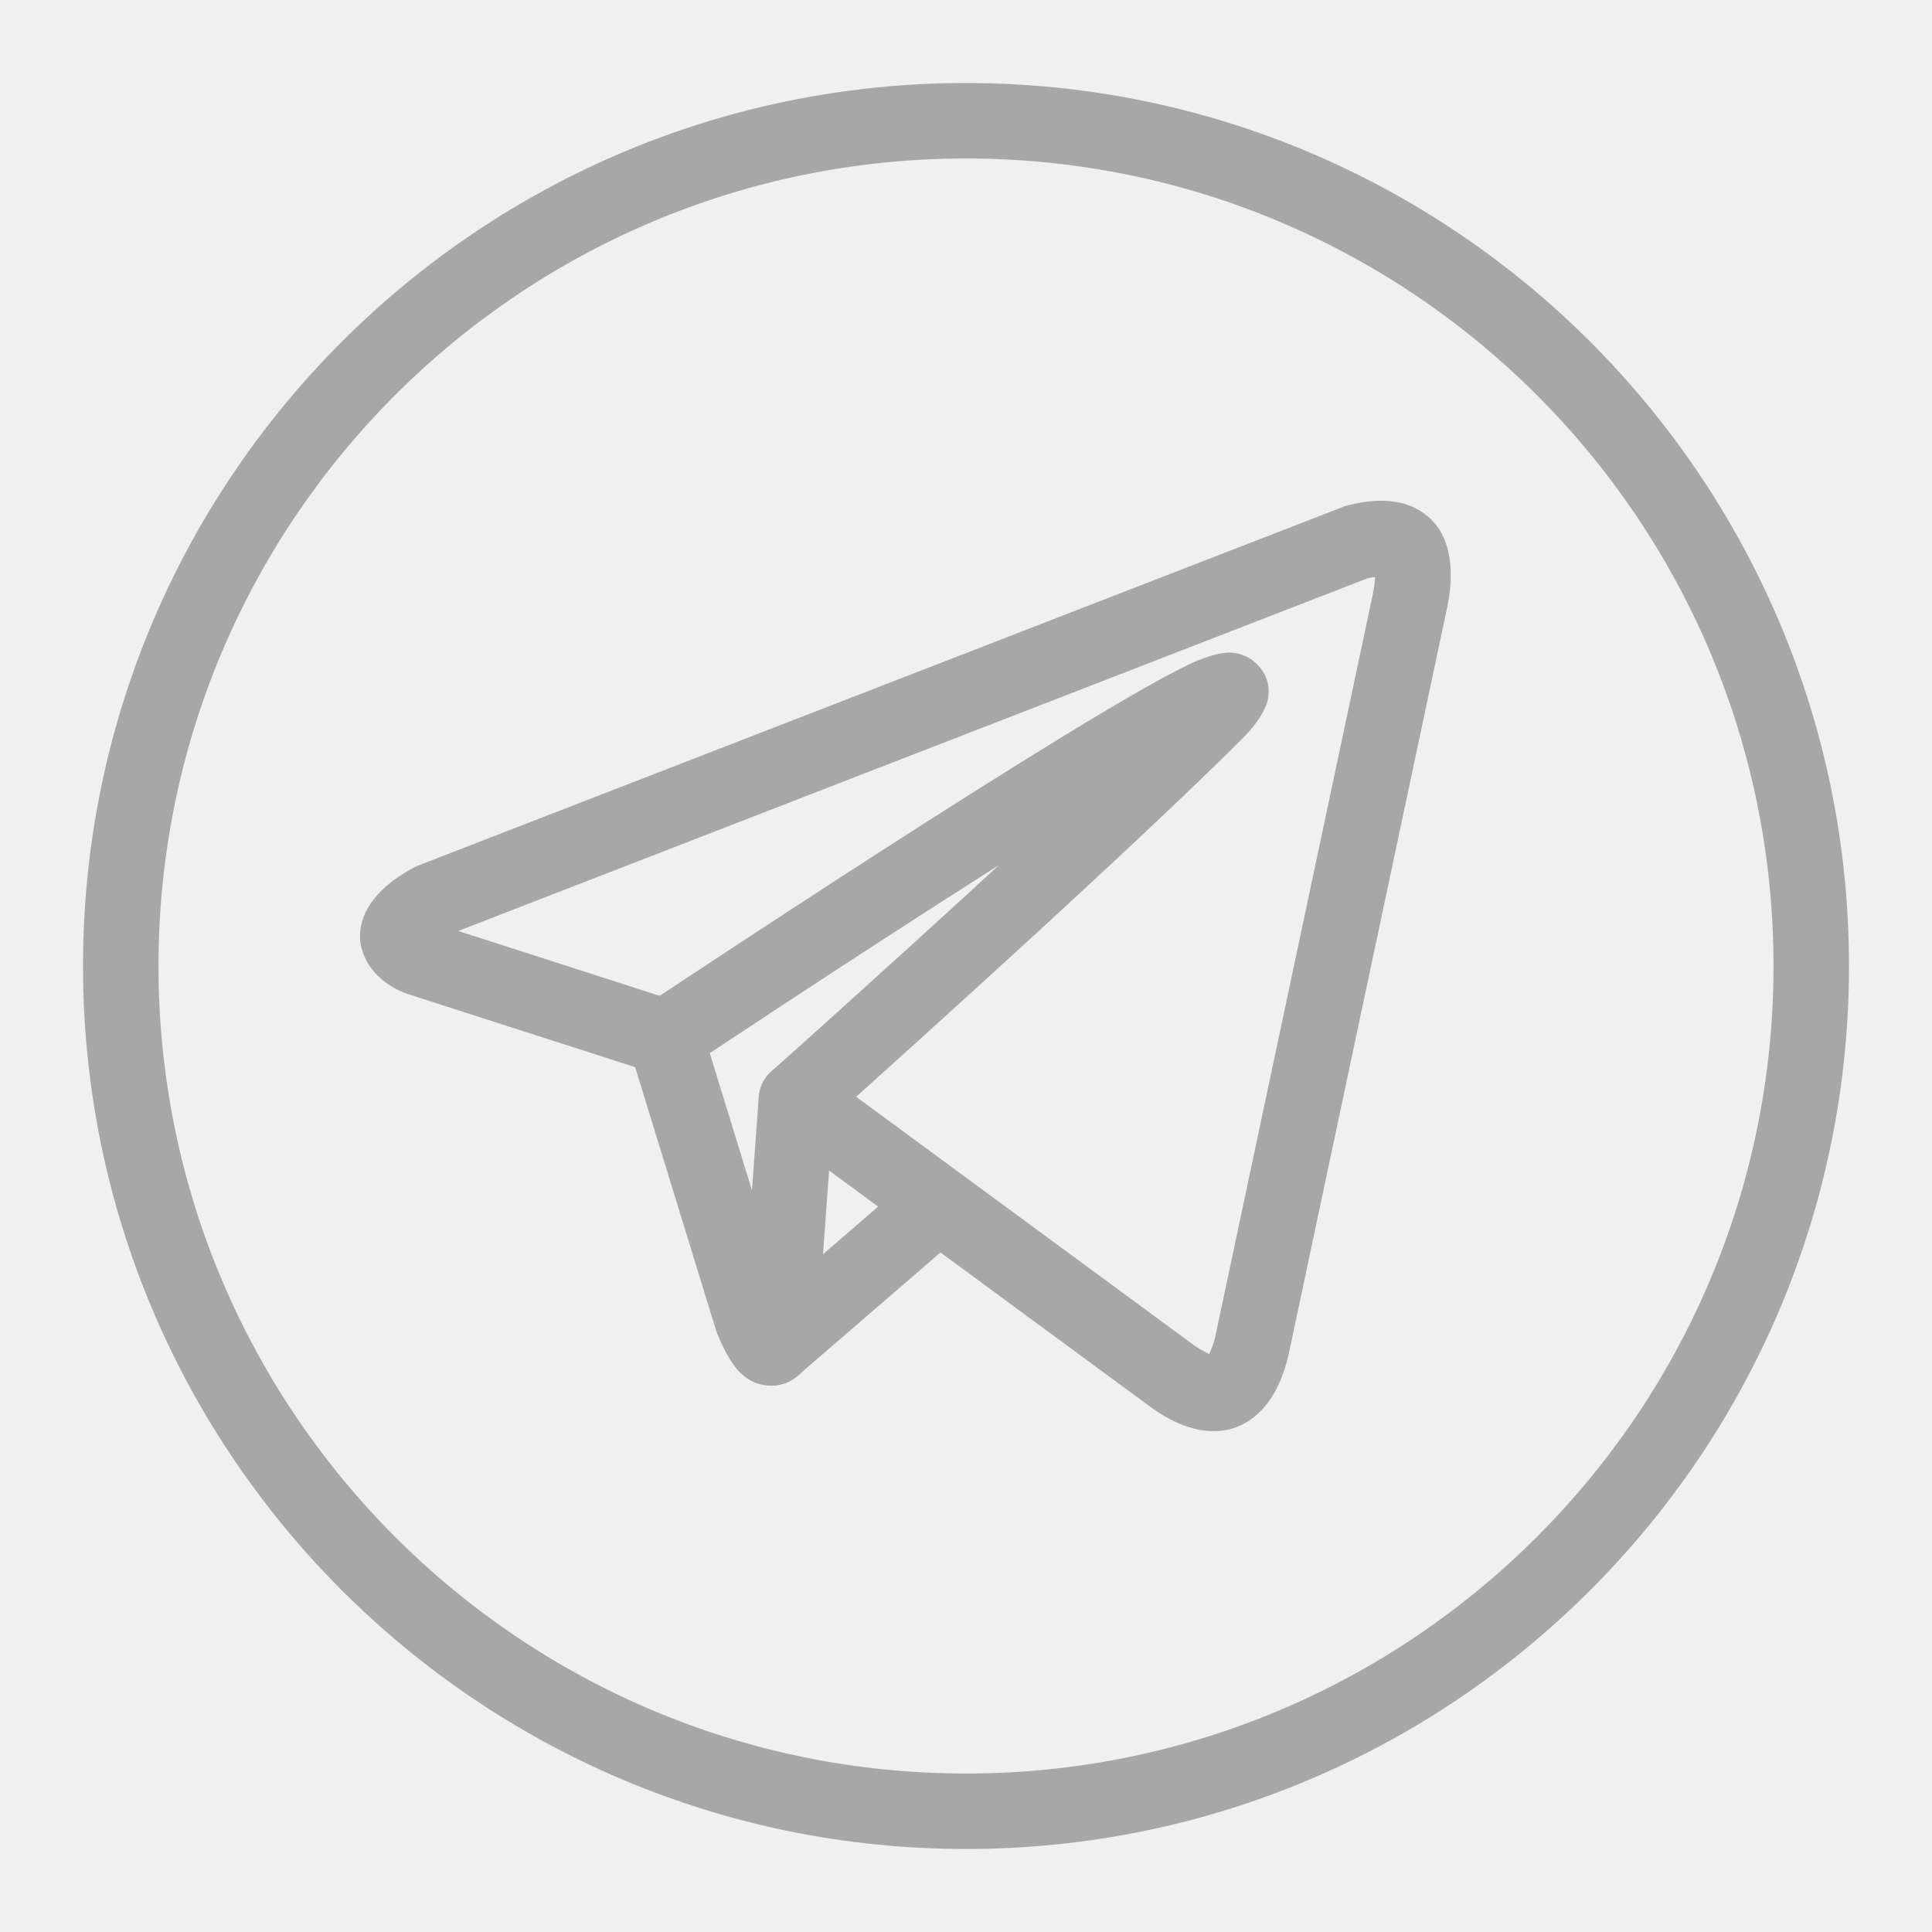
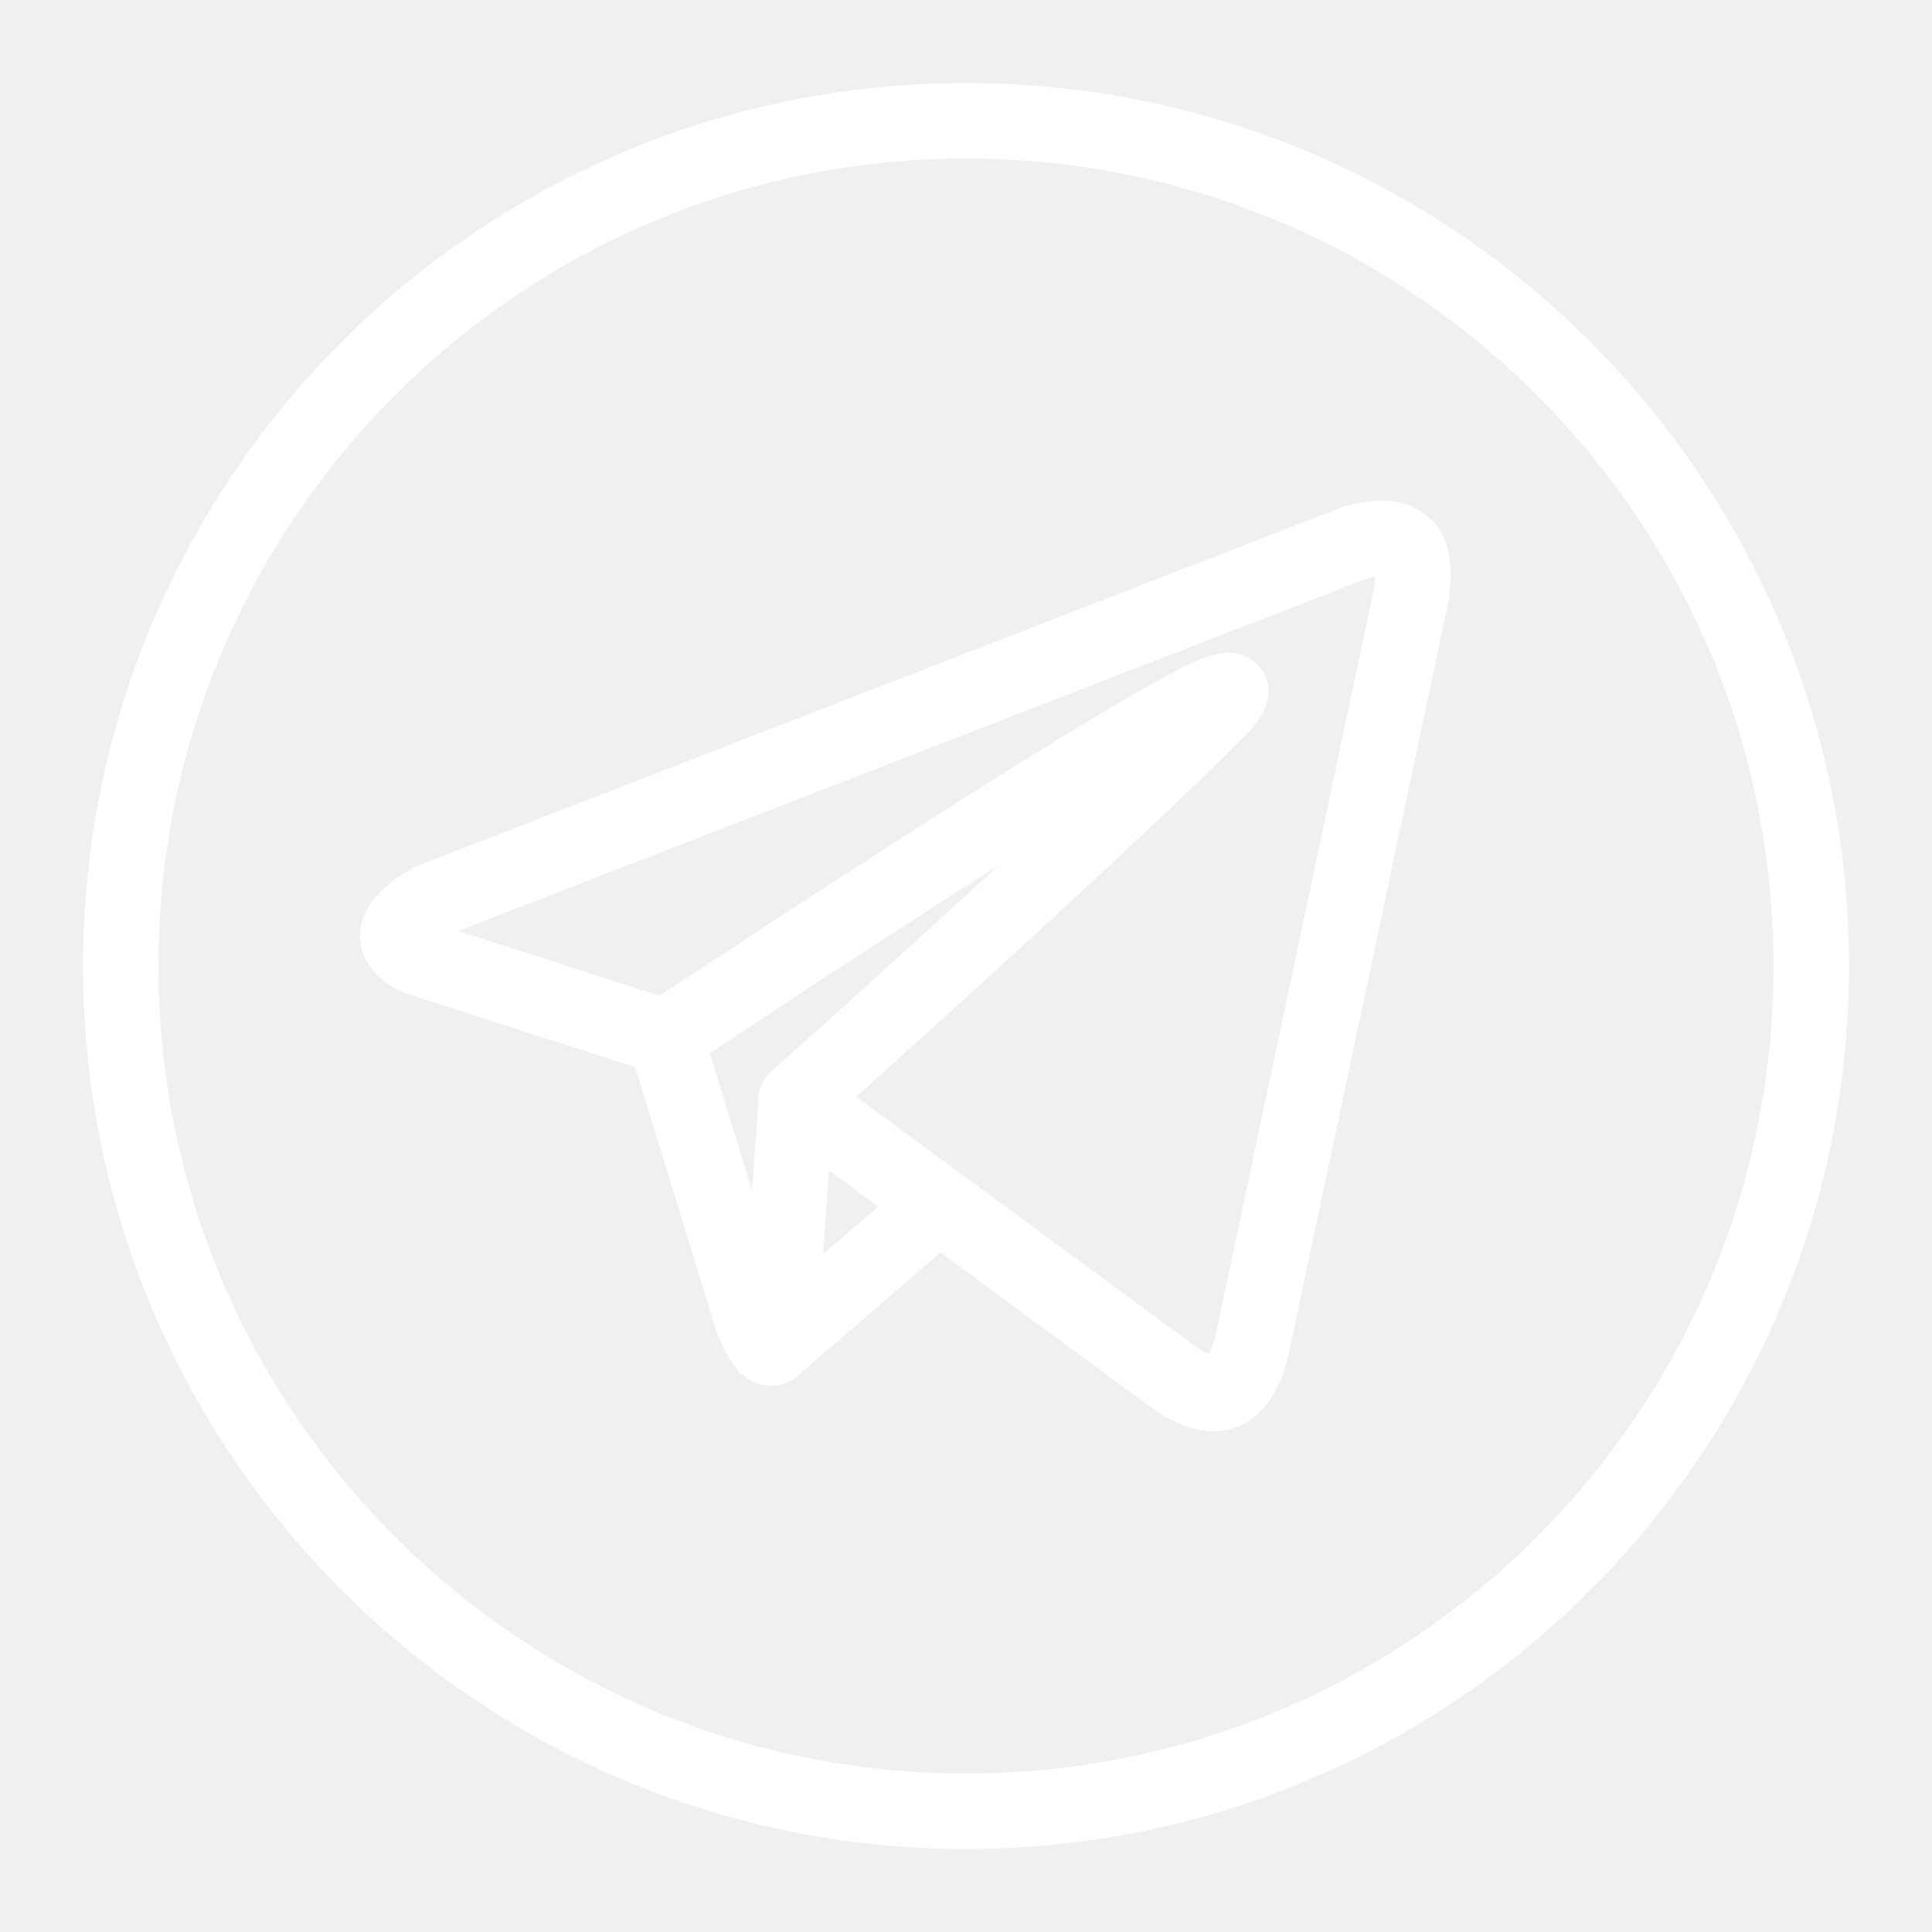
<svg xmlns="http://www.w3.org/2000/svg" height="100%" style="fill-rule:evenodd;clip-rule:evenodd;stroke-linejoin:round;stroke-miterlimit:2;" version="1.1" viewBox="0 0 64 64" width="100%" xml:space="preserve">
  <g transform="matrix(1,0,0,1,-151,-78)">
    <g id="Artboard1" transform="matrix(1,0,0,1,151,78)">
      <rect height="64" style="fill:none;" width="64" x="0" y="0" />
      <g transform="matrix(1.09879,0,0,1.09879,-169.61,-90.6775)">
-         <path d="M184.478,108.606C181.004,111.803 177.613,114.829 177.613,114.829C177.144,115.247 177.104,115.966 177.522,116.435C177.94,116.903 178.659,116.944 179.128,116.526C179.128,116.526 188.011,108.597 191.804,104.804C192.383,104.226 192.557,103.783 192.588,103.599C192.667,103.131 192.503,102.801 192.267,102.561C192.094,102.384 191.837,102.216 191.443,102.199C191.25,102.191 190.821,102.266 190.243,102.538C186.937,104.093 173.791,112.851 173.791,112.851C173.268,113.199 173.127,113.906 173.475,114.428C173.824,114.951 174.531,115.092 175.053,114.744C175.053,114.744 179.946,111.48 184.478,108.606Z" fill="#a7a7a7" />
+         <path d="M184.478,108.606C181.004,111.803 177.613,114.829 177.613,114.829C177.144,115.247 177.104,115.966 177.522,116.435C177.94,116.903 178.659,116.944 179.128,116.526C179.128,116.526 188.011,108.597 191.804,104.804C192.383,104.226 192.557,103.783 192.588,103.599C192.667,103.131 192.503,102.801 192.267,102.561C192.094,102.384 191.837,102.216 191.443,102.199C191.25,102.191 190.821,102.266 190.243,102.538C186.937,104.093 173.791,112.851 173.791,112.851C173.268,113.199 173.127,113.906 173.475,114.428C173.824,114.951 174.531,115.092 175.053,114.744C175.053,114.744 179.946,111.48 184.478,108.606Z" fill="#ffffff" />
      </g>
      <g transform="matrix(1,0,0,1,-151,-78)">
-         <path d="M183,80.75C166.856,80.75 153.75,93.856 153.75,110C153.75,126.144 166.856,139.25 183,139.25C199.144,139.25 212.25,126.144 212.25,110C212.25,93.856 199.144,80.75 183,80.75ZM183,83.25C197.764,83.25 209.75,95.236 209.75,110C209.75,124.764 197.764,136.75 183,136.75C168.236,136.75 156.25,124.764 156.25,110C156.25,95.236 168.236,83.25 183,83.25Z" fill="#a7a7a7" />
+         <path d="M183,80.75C166.856,80.75 153.75,93.856 153.75,110C153.75,126.144 166.856,139.25 183,139.25C199.144,139.25 212.25,126.144 212.25,110C212.25,93.856 199.144,80.75 183,80.75ZM183,83.25C197.764,83.25 209.75,95.236 209.75,110C209.75,124.764 197.764,136.75 183,136.75C168.236,136.75 156.25,124.764 156.25,110C156.25,95.236 168.236,83.25 183,83.25Z" fill="#ffffff" />
      </g>
      <g transform="matrix(1.09879,0,0,1.09879,-169.61,-90.6775)">
-         <path d="M173.509,114.698L175.943,122.616C175.952,122.645 175.962,122.674 175.973,122.702C176.232,123.352 176.492,123.73 176.678,123.909C177.014,124.233 177.359,124.308 177.645,124.3C178.047,124.288 178.695,124.048 178.952,123.095C178.97,123.025 178.983,122.954 178.988,122.882L179.356,117.814C179.356,117.814 188.971,124.886 188.971,124.886C189.959,125.636 190.847,125.795 191.52,125.59C192.214,125.378 192.886,124.742 193.204,123.388C193.206,123.38 193.208,123.372 193.209,123.364L197.955,101.001C198.238,99.81 198.079,98.92 197.692,98.4C197.243,97.795 196.394,97.384 194.95,97.774C194.911,97.784 194.872,97.797 194.835,97.812L166.959,108.623C166.916,108.64 166.874,108.66 166.833,108.681C165.512,109.39 165.218,110.201 165.214,110.726C165.209,111.433 165.705,112.117 166.547,112.455C166.572,112.465 166.597,112.475 166.623,112.483L173.509,114.698ZM195.816,99.919C195.805,100.081 195.783,100.301 195.739,100.486C195.736,100.496 195.734,100.506 195.732,100.516L190.987,122.876C190.947,123.041 190.868,123.23 190.815,123.348C190.689,123.286 190.488,123.181 190.343,123.07C190.337,123.066 190.332,123.062 190.326,123.058L179.044,114.761C178.711,114.516 178.27,114.471 177.894,114.644C177.518,114.818 177.266,115.182 177.236,115.595L177.031,118.412L175.509,113.463C175.4,113.108 175.124,112.828 174.77,112.714L168.176,110.592L195.593,99.958C195.667,99.941 195.745,99.928 195.816,99.919Z" fill="#a7a7a7" />
+         <path d="M173.509,114.698L175.943,122.616C175.952,122.645 175.962,122.674 175.973,122.702C176.232,123.352 176.492,123.73 176.678,123.909C177.014,124.233 177.359,124.308 177.645,124.3C178.047,124.288 178.695,124.048 178.952,123.095C178.97,123.025 178.983,122.954 178.988,122.882L179.356,117.814C179.356,117.814 188.971,124.886 188.971,124.886C189.959,125.636 190.847,125.795 191.52,125.59C192.214,125.378 192.886,124.742 193.204,123.388C193.206,123.38 193.208,123.372 193.209,123.364L197.955,101.001C198.238,99.81 198.079,98.92 197.692,98.4C197.243,97.795 196.394,97.384 194.95,97.774C194.911,97.784 194.872,97.797 194.835,97.812L166.959,108.623C166.916,108.64 166.874,108.66 166.833,108.681C165.512,109.39 165.218,110.201 165.214,110.726C165.209,111.433 165.705,112.117 166.547,112.455C166.572,112.465 166.597,112.475 166.623,112.483L173.509,114.698ZM195.816,99.919C195.805,100.081 195.783,100.301 195.739,100.486C195.736,100.496 195.734,100.506 195.732,100.516L190.987,122.876C190.947,123.041 190.868,123.23 190.815,123.348C190.689,123.286 190.488,123.181 190.343,123.07C190.337,123.066 190.332,123.062 190.326,123.058L179.044,114.761C178.711,114.516 178.27,114.471 177.894,114.644C177.518,114.818 177.266,115.182 177.236,115.595L177.031,118.412L175.509,113.463C175.4,113.108 175.124,112.828 174.77,112.714L168.176,110.592L195.593,99.958C195.667,99.941 195.745,99.928 195.816,99.919Z" fill="#ffffff" />
      </g>
      <g transform="matrix(1.09879,0,0,1.09879,-169.61,-90.6775)">
-         <path d="M178.391,124.017L183.337,119.746C183.812,119.336 183.865,118.617 183.455,118.142C183.044,117.667 182.325,117.614 181.85,118.024L176.905,122.295C176.429,122.705 176.377,123.424 176.787,123.899C177.197,124.375 177.916,124.427 178.391,124.017Z" fill="#a7a7a7" />
+         <path d="M178.391,124.017L183.337,119.746C183.812,119.336 183.865,118.617 183.455,118.142C183.044,117.667 182.325,117.614 181.85,118.024L176.905,122.295C176.429,122.705 176.377,123.424 176.787,123.899C177.197,124.375 177.916,124.427 178.391,124.017Z" fill="#ffffff" />
      </g>
    </g>
  </g>
</svg>
